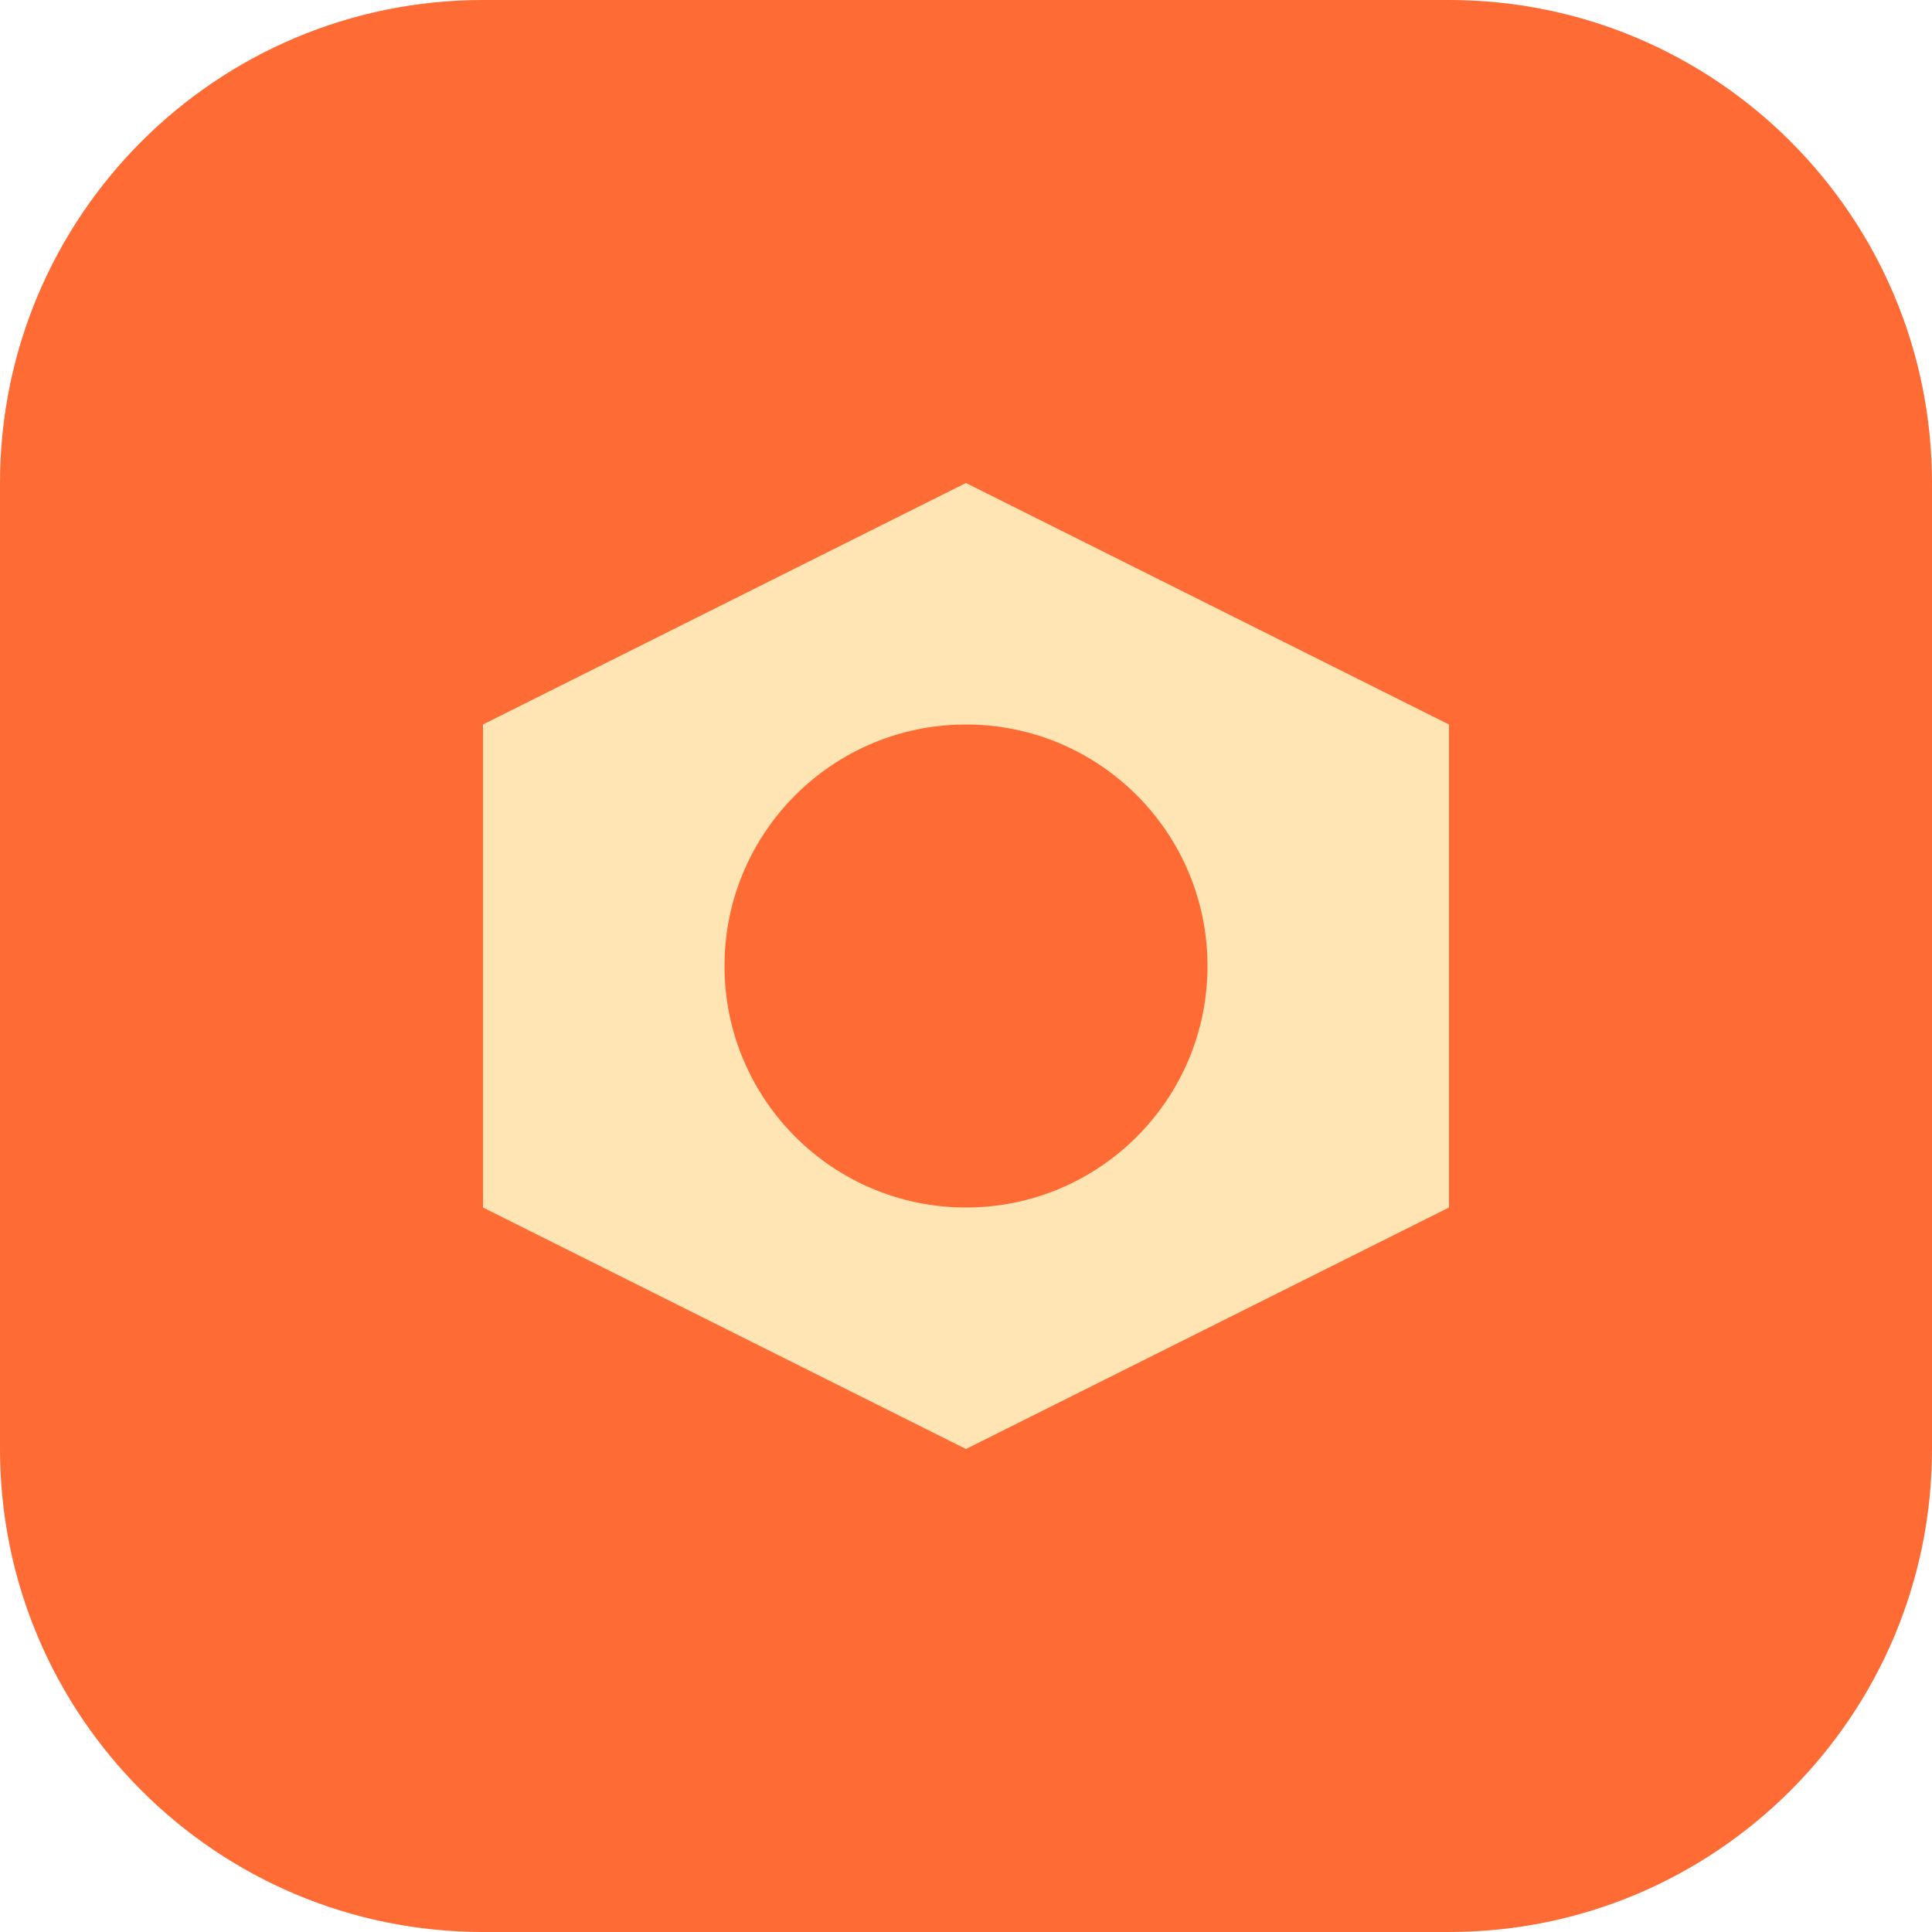
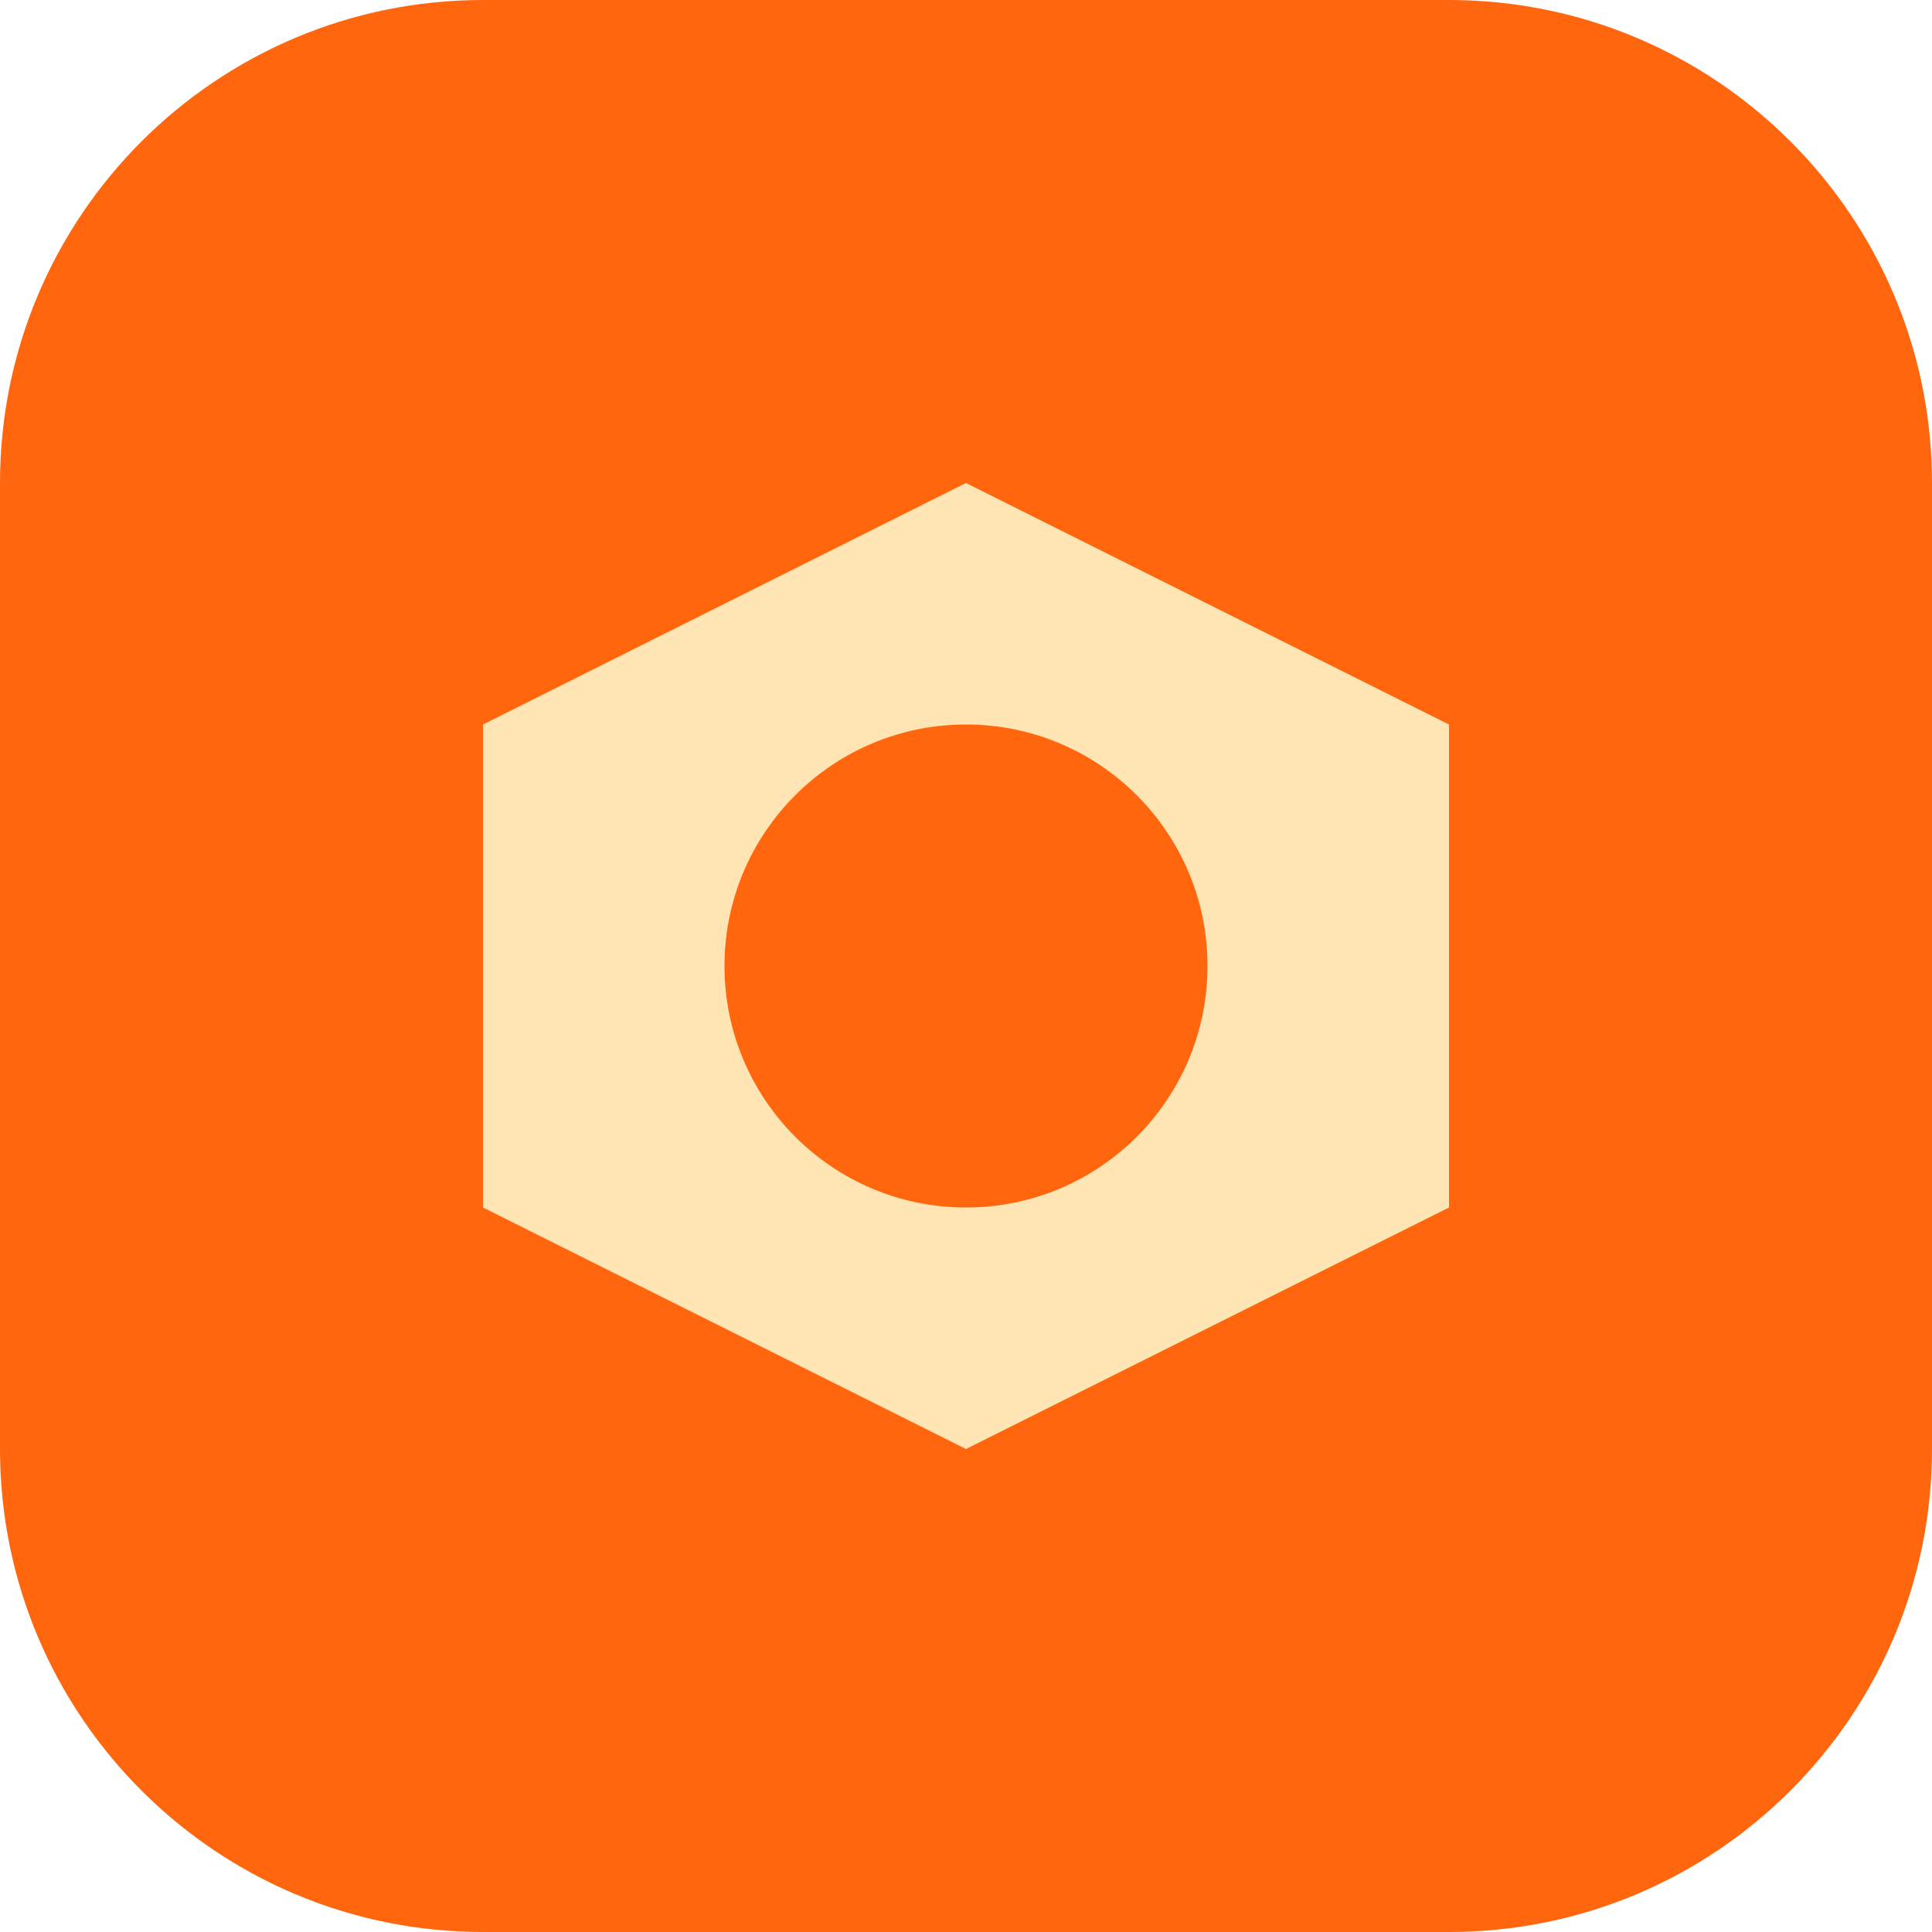
<svg xmlns="http://www.w3.org/2000/svg" viewBox="0 0 32 32">
-   <rect width="32" height="32" rx="8" fill="#FF6B35" />
+   <rect width="32" height="32" rx="8" fill="#FF660E" />
  <path d="M8 12L16 8L24 12V20L16 24L8 20V12Z" fill="#FFE5B4" />
-   <circle cx="16" cy="16" r="4" fill="#FF6B35" />
+   <circle cx="16" cy="16" r="4" fill="#FF660E" />
</svg>
